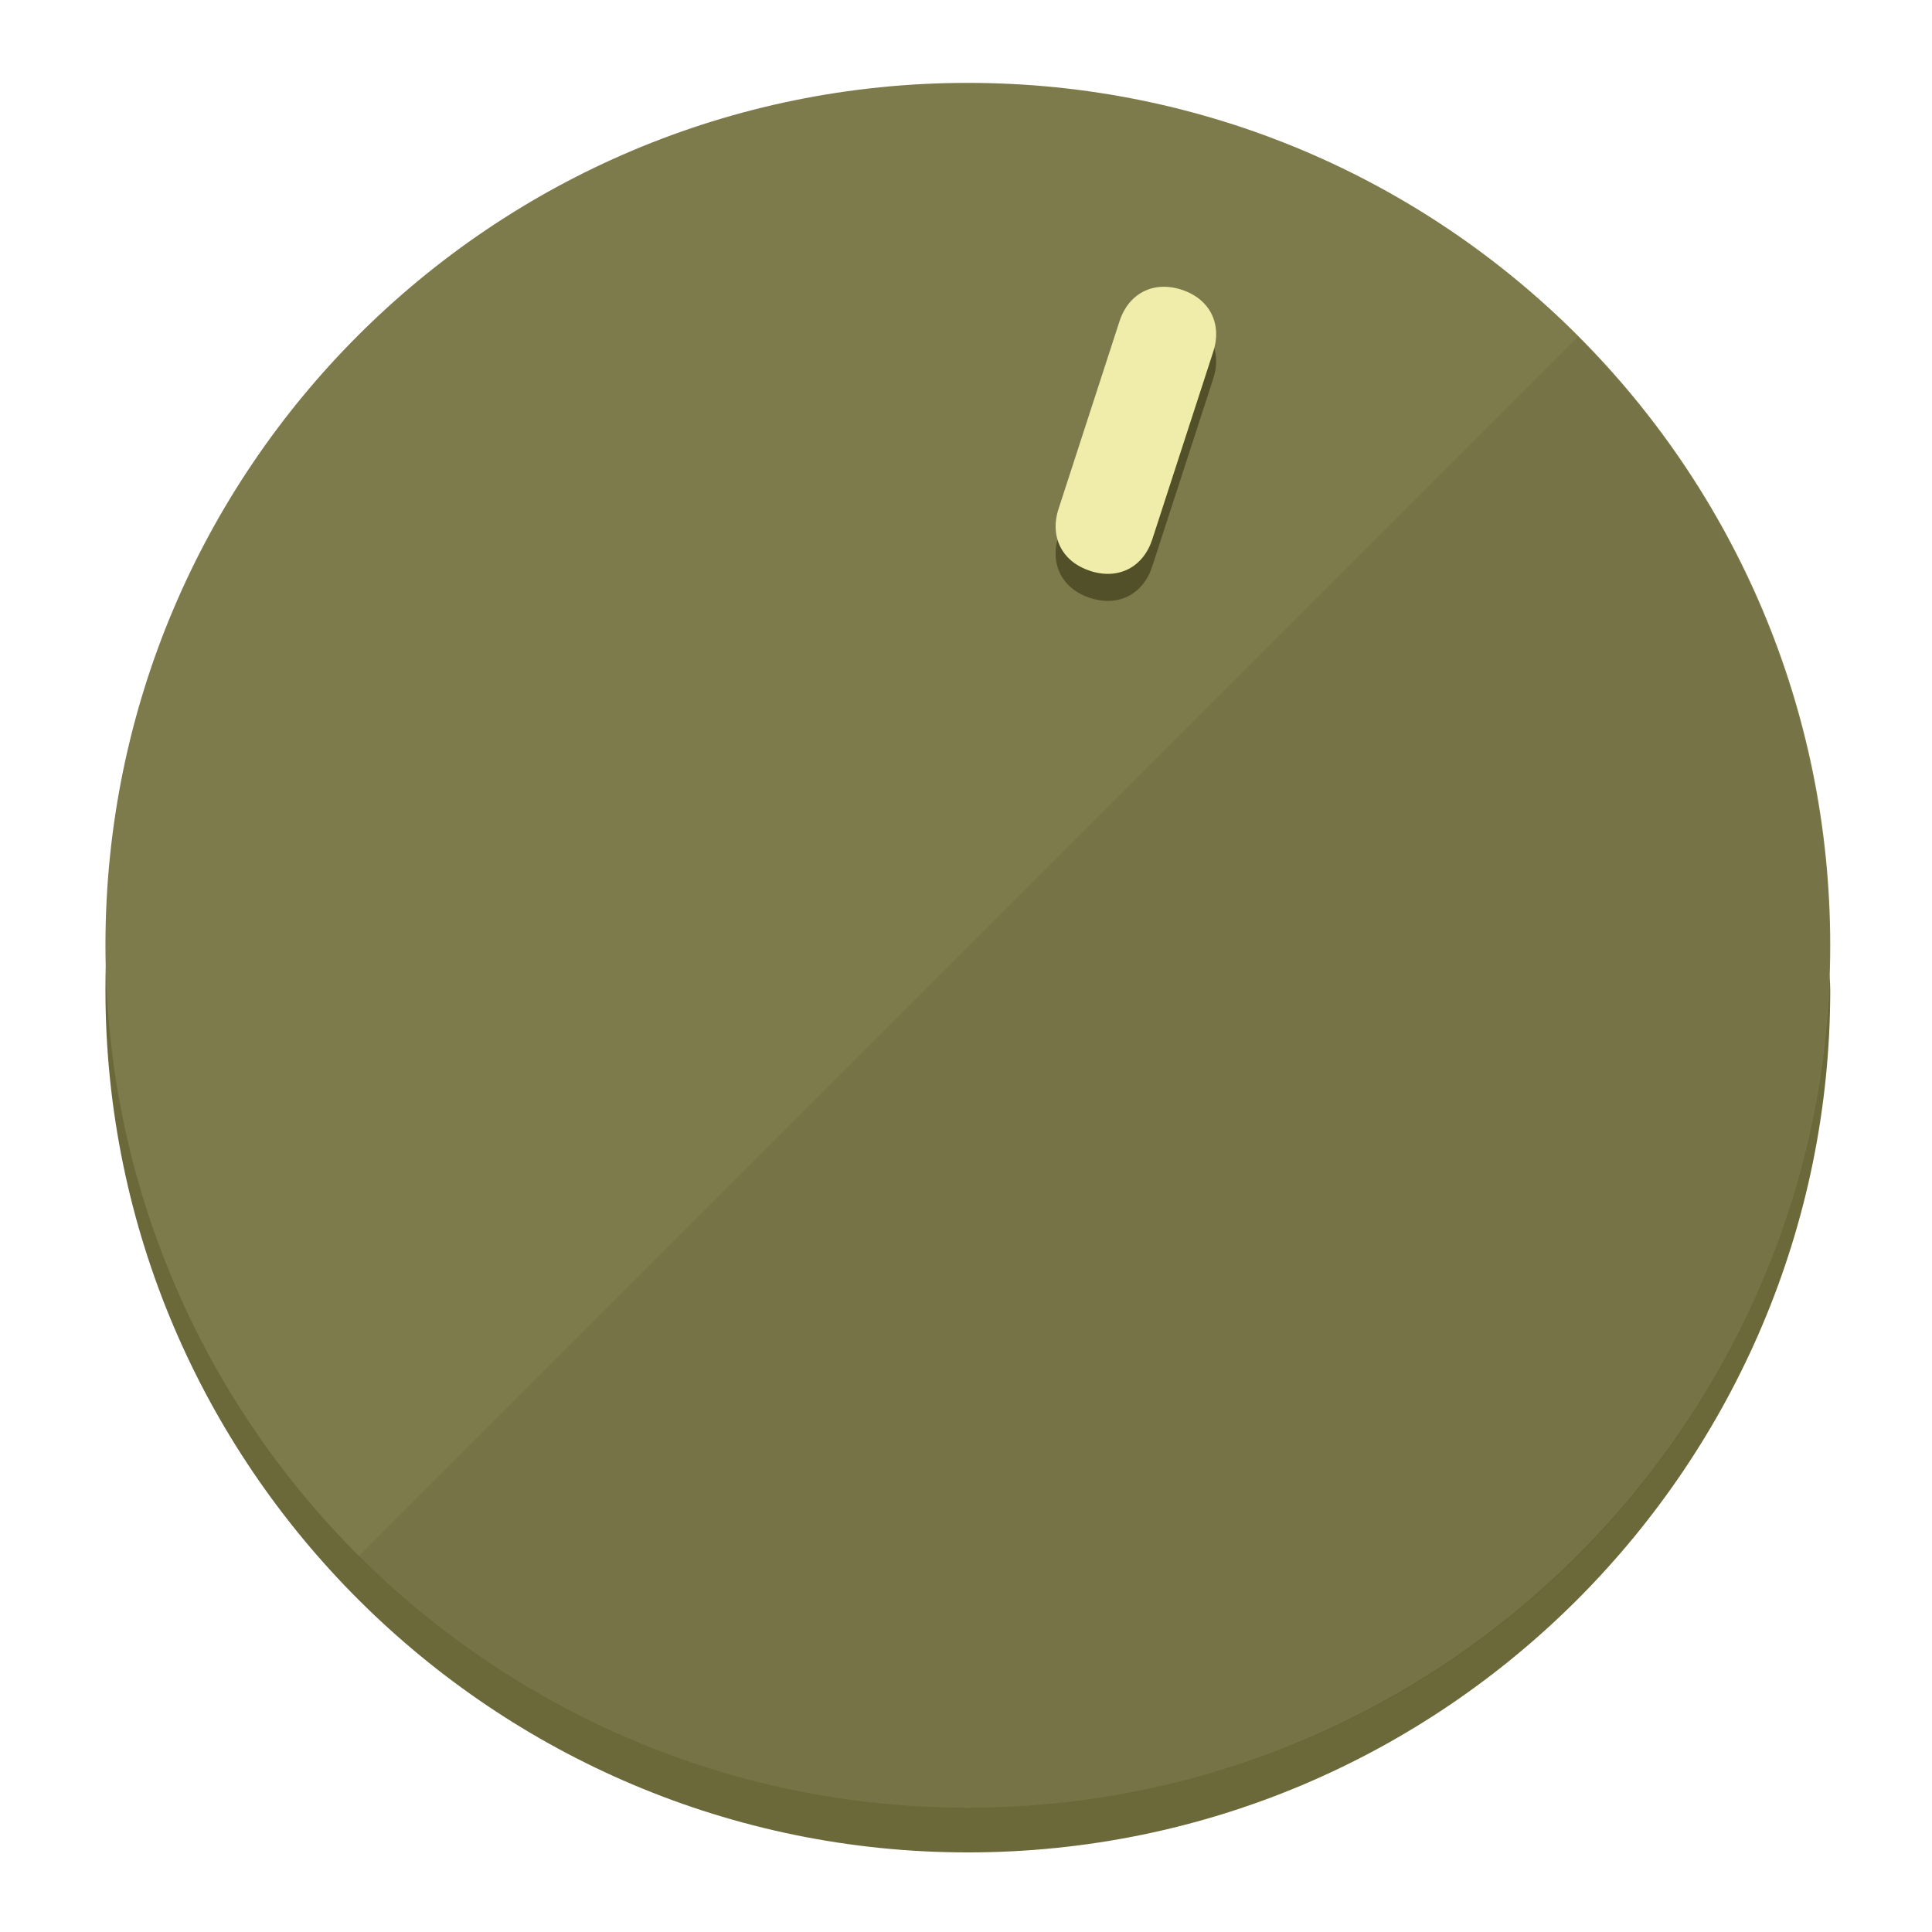
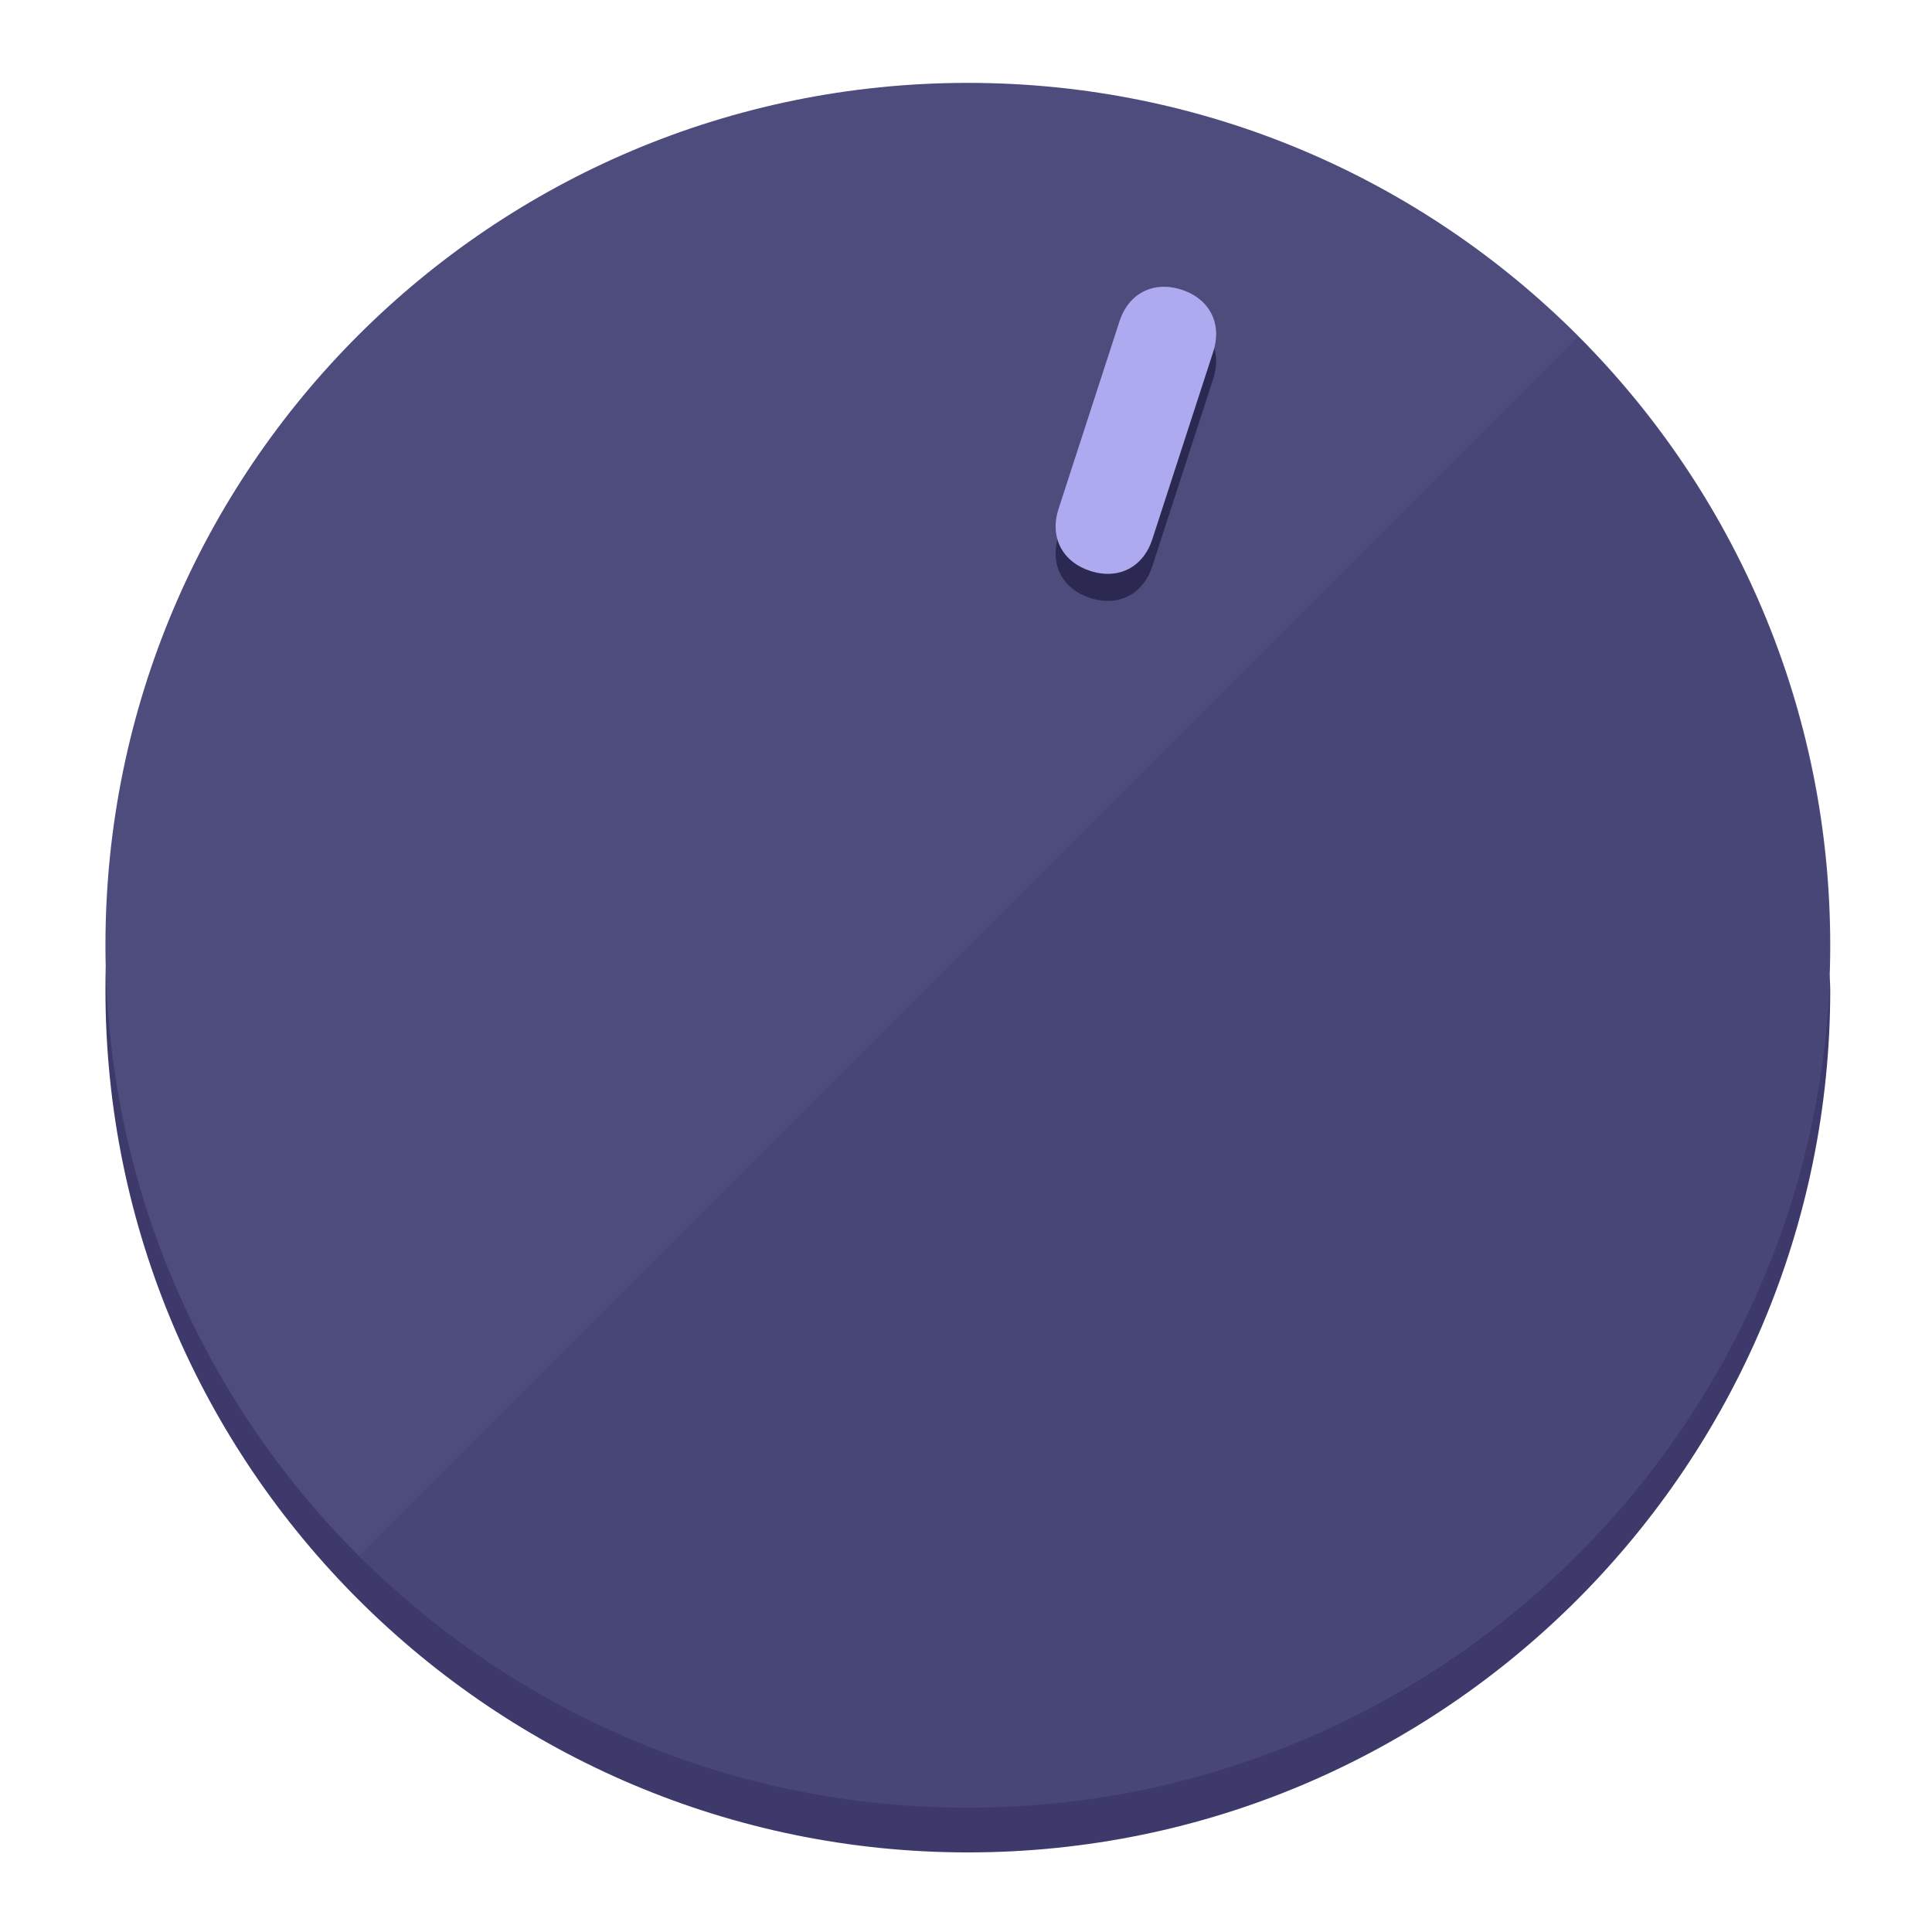
<svg xmlns="http://www.w3.org/2000/svg" height="120px" width="120px" version="1.1" id="Layer_1" viewBox="0 0 496.8 496.8" xml:space="preserve">
  <defs id="defs23" />
  <g id="g3158">
-     <path style="display:inline;fill:#6B693A;fill-opacity:1;stroke-width:1.584" d="m 248.875,445.92 c 116.582,0 212.89,-91.238 220.493,-205.286 0,5.069 1.267,8.87 1.267,13.939 0,121.651 -98.842,221.76 -221.76,221.76 -121.651,0 -221.76,-98.842 -221.76,-221.76 0,-5.069 0,-8.87 1.267,-13.939 7.603,114.048 103.91,205.286 220.493,205.286 z" id="path8" />
-     <circle style="display:inline;fill:#7D7B4B;fill-opacity:1;stroke-width:1.584" cx="248.875" cy="243.071" r="221.76" id="circle12" />
-     <path style="display:inline;fill:#525029;fill-opacity:0.154;stroke-width:1.587" d="m 405.744,86.606 c 86.308,86.308 86.308,227.193 0,313.5 -86.308,86.308 -227.193,86.308 -313.5,0" id="path14" />
+     <path style="display:inline;fill:#3D3A6B;fill-opacity:1;stroke-width:1.584" d="m 248.875,445.92 c 116.582,0 212.89,-91.238 220.493,-205.286 0,5.069 1.267,8.87 1.267,13.939 0,121.651 -98.842,221.76 -221.76,221.76 -121.651,0 -221.76,-98.842 -221.76,-221.76 0,-5.069 0,-8.87 1.267,-13.939 7.603,114.048 103.91,205.286 220.493,205.286 z" id="path8" />
+     <circle style="display:inline;fill:#4E4B7D;fill-opacity:1;stroke-width:1.584" cx="248.875" cy="243.071" r="221.76" id="circle12" />
+     <path style="display:inline;fill:#2B2952;fill-opacity:0.154;stroke-width:1.587" d="m 405.744,86.606 c 86.308,86.308 86.308,227.193 0,313.5 -86.308,86.308 -227.193,86.308 -313.5,0" id="path14" />
  </g>
  <g id="g3198">
    <circle style="display:none;fill:#000000;fill-opacity:0;stroke-width:1.584" cx="311.577" cy="154.88" r="221.76" id="circle12-3" transform="rotate(18)" />
-     <path style="display:inline;fill:#525029;fill-opacity:1;stroke-width:1.584" d="m 296.298,145.631 c -2.35,7.231 -8.737,10.485 -15.968,8.136 v 0 c -7.231,-2.35 -10.485,-8.737 -8.136,-15.968 l 15.663,-48.207 c 2.35,-7.231 8.737,-10.485 15.968,-8.136 v 0 c 7.231,2.349 10.485,8.737 8.136,15.968 z" id="path3789" />
-     <path style="display:inline;fill:#F0EDAA;stroke-width:1.584" d="m 296.308,138.672 c -2.35,7.231 -8.737,10.485 -15.968,8.136 v 0 c -7.231,-2.349 -10.485,-8.737 -8.136,-15.968 l 15.663,-48.207 c 2.35,-7.231 8.737,-10.485 15.968,-8.136 v 0 c 7.231,2.35 10.485,8.737 8.136,15.968 z" id="path915" />
+     <path style="display:inline;fill:#2B2952;fill-opacity:1;stroke-width:1.584" d="m 296.298,145.631 c -2.35,7.231 -8.737,10.485 -15.968,8.136 v 0 c -7.231,-2.35 -10.485,-8.737 -8.136,-15.968 l 15.663,-48.207 c 2.35,-7.231 8.737,-10.485 15.968,-8.136 v 0 c 7.231,2.349 10.485,8.737 8.136,15.968 z" id="path3789" />
+     <path style="display:inline;fill:#AEAAF0;stroke-width:1.584" d="m 296.308,138.672 c -2.35,7.231 -8.737,10.485 -15.968,8.136 v 0 c -7.231,-2.349 -10.485,-8.737 -8.136,-15.968 l 15.663,-48.207 c 2.35,-7.231 8.737,-10.485 15.968,-8.136 v 0 c 7.231,2.35 10.485,8.737 8.136,15.968 z" id="path915" />
  </g>
</svg>
